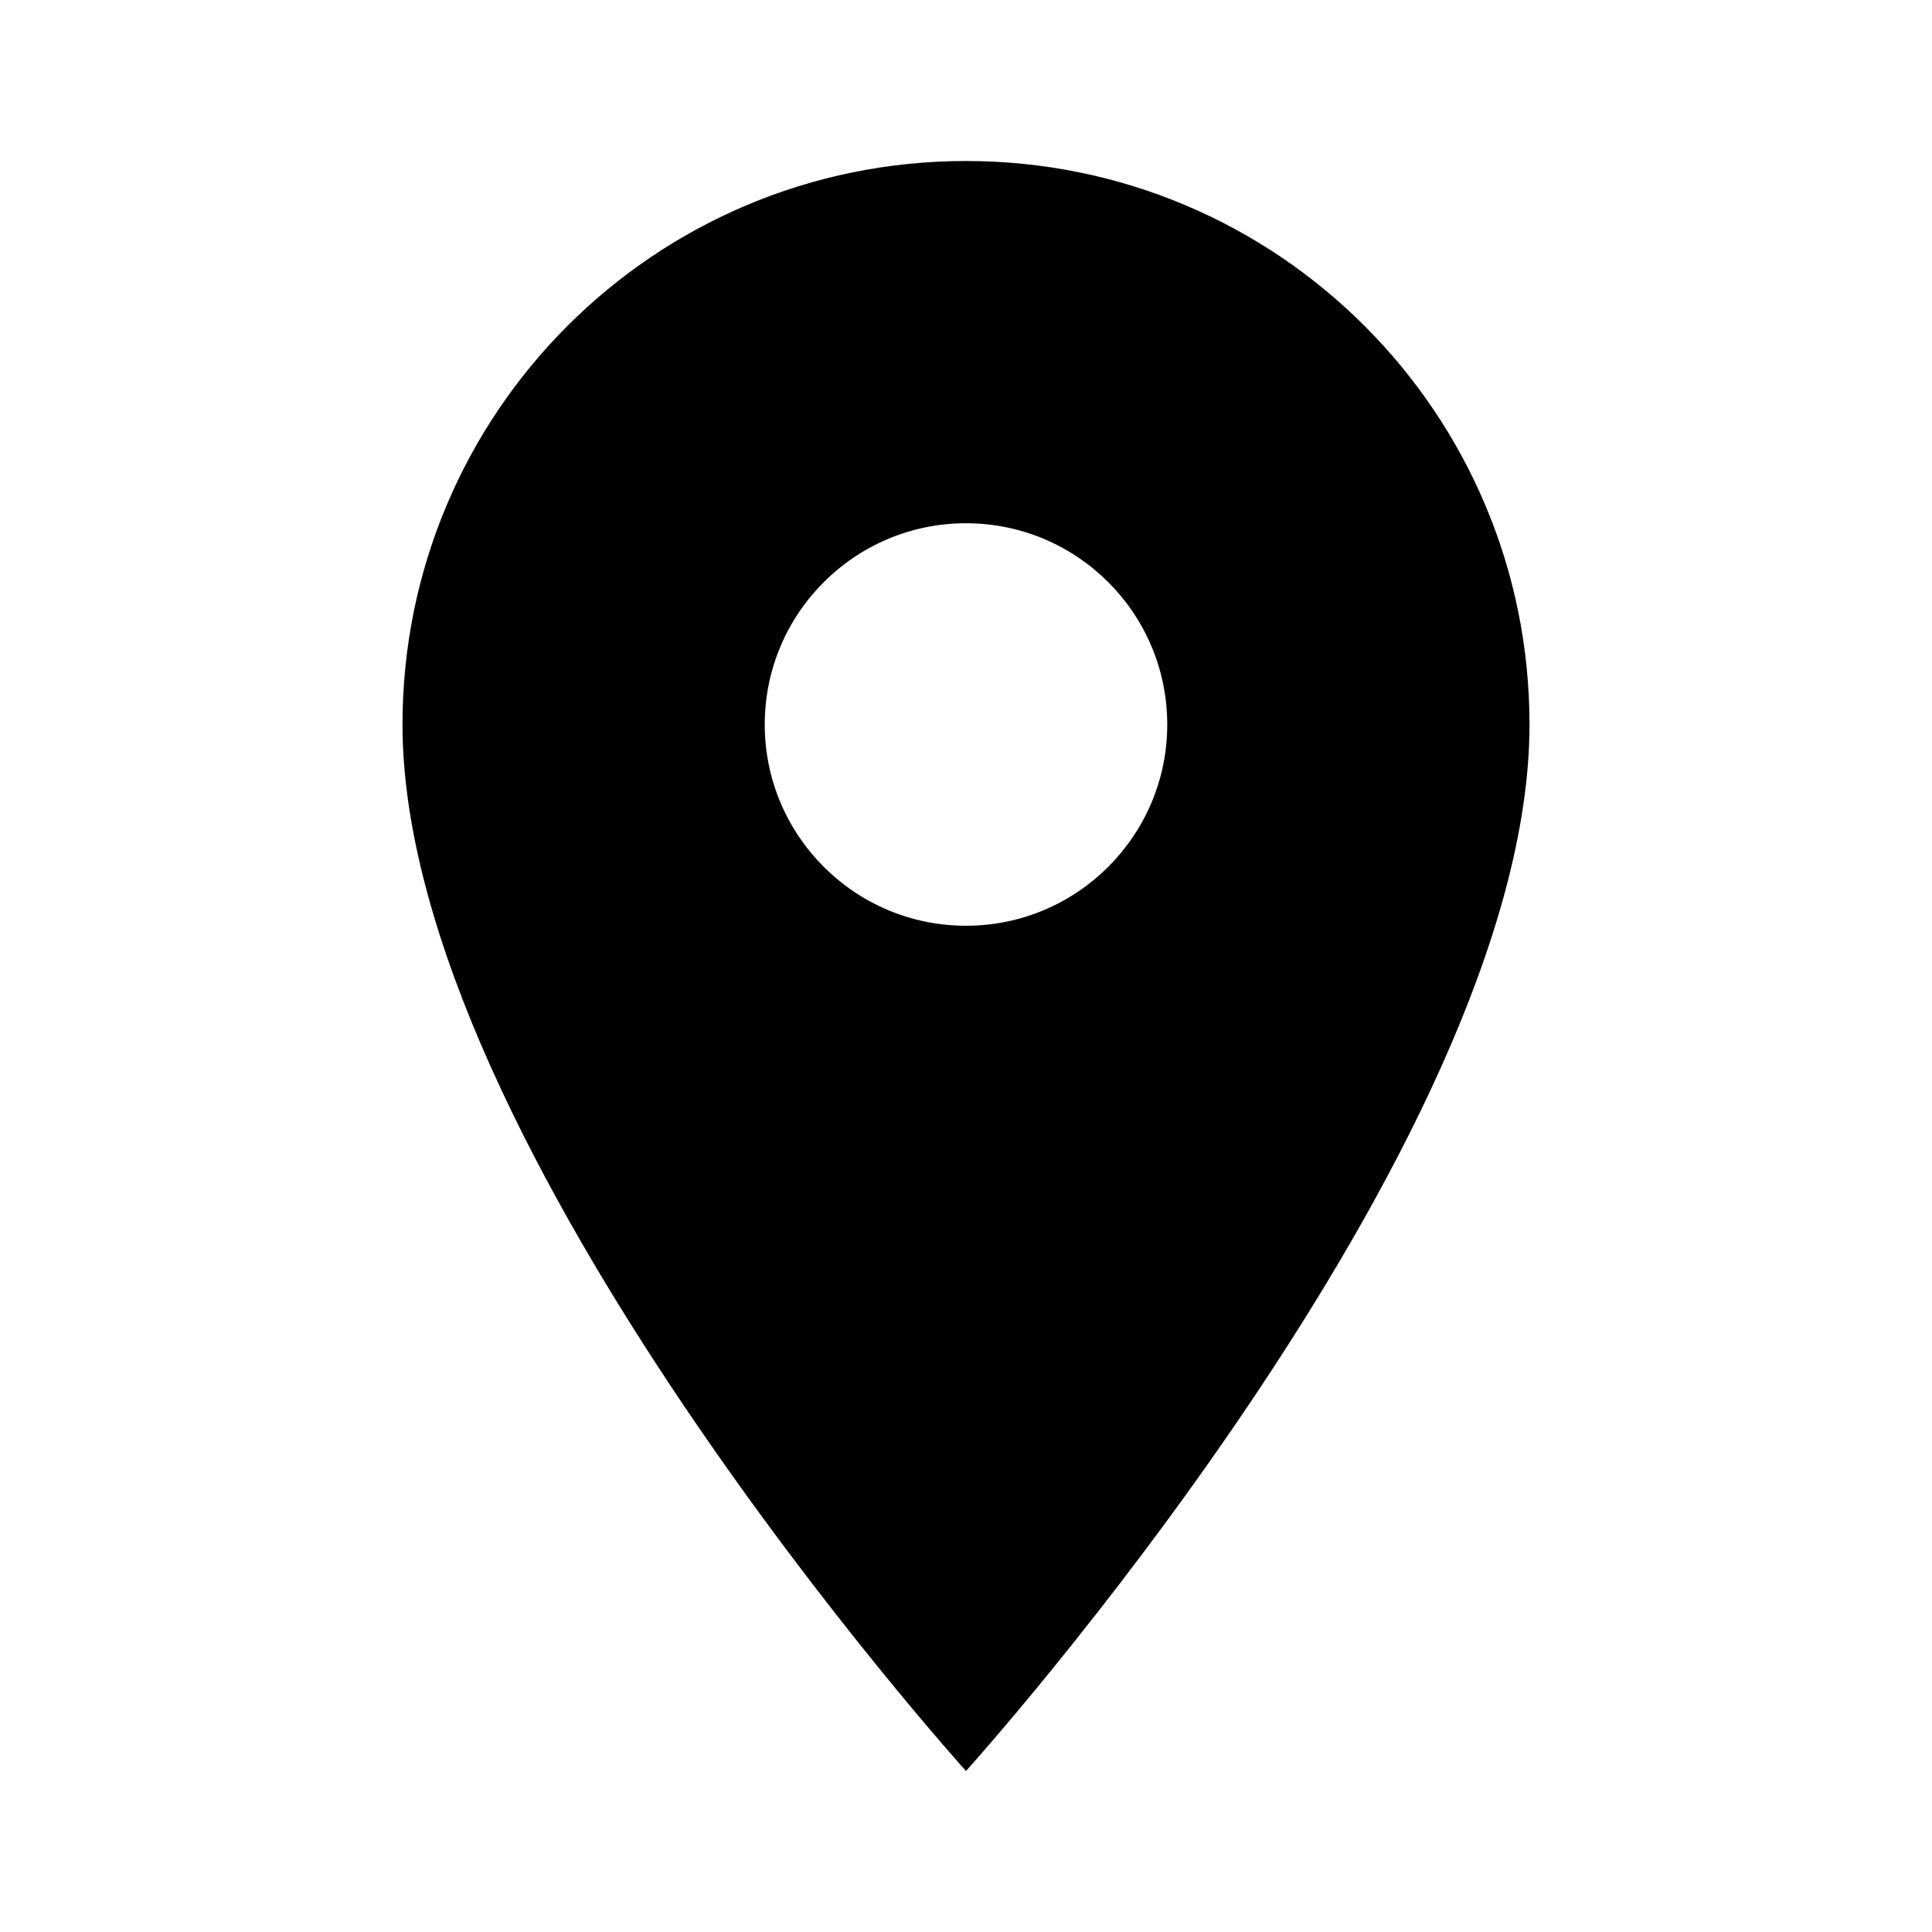
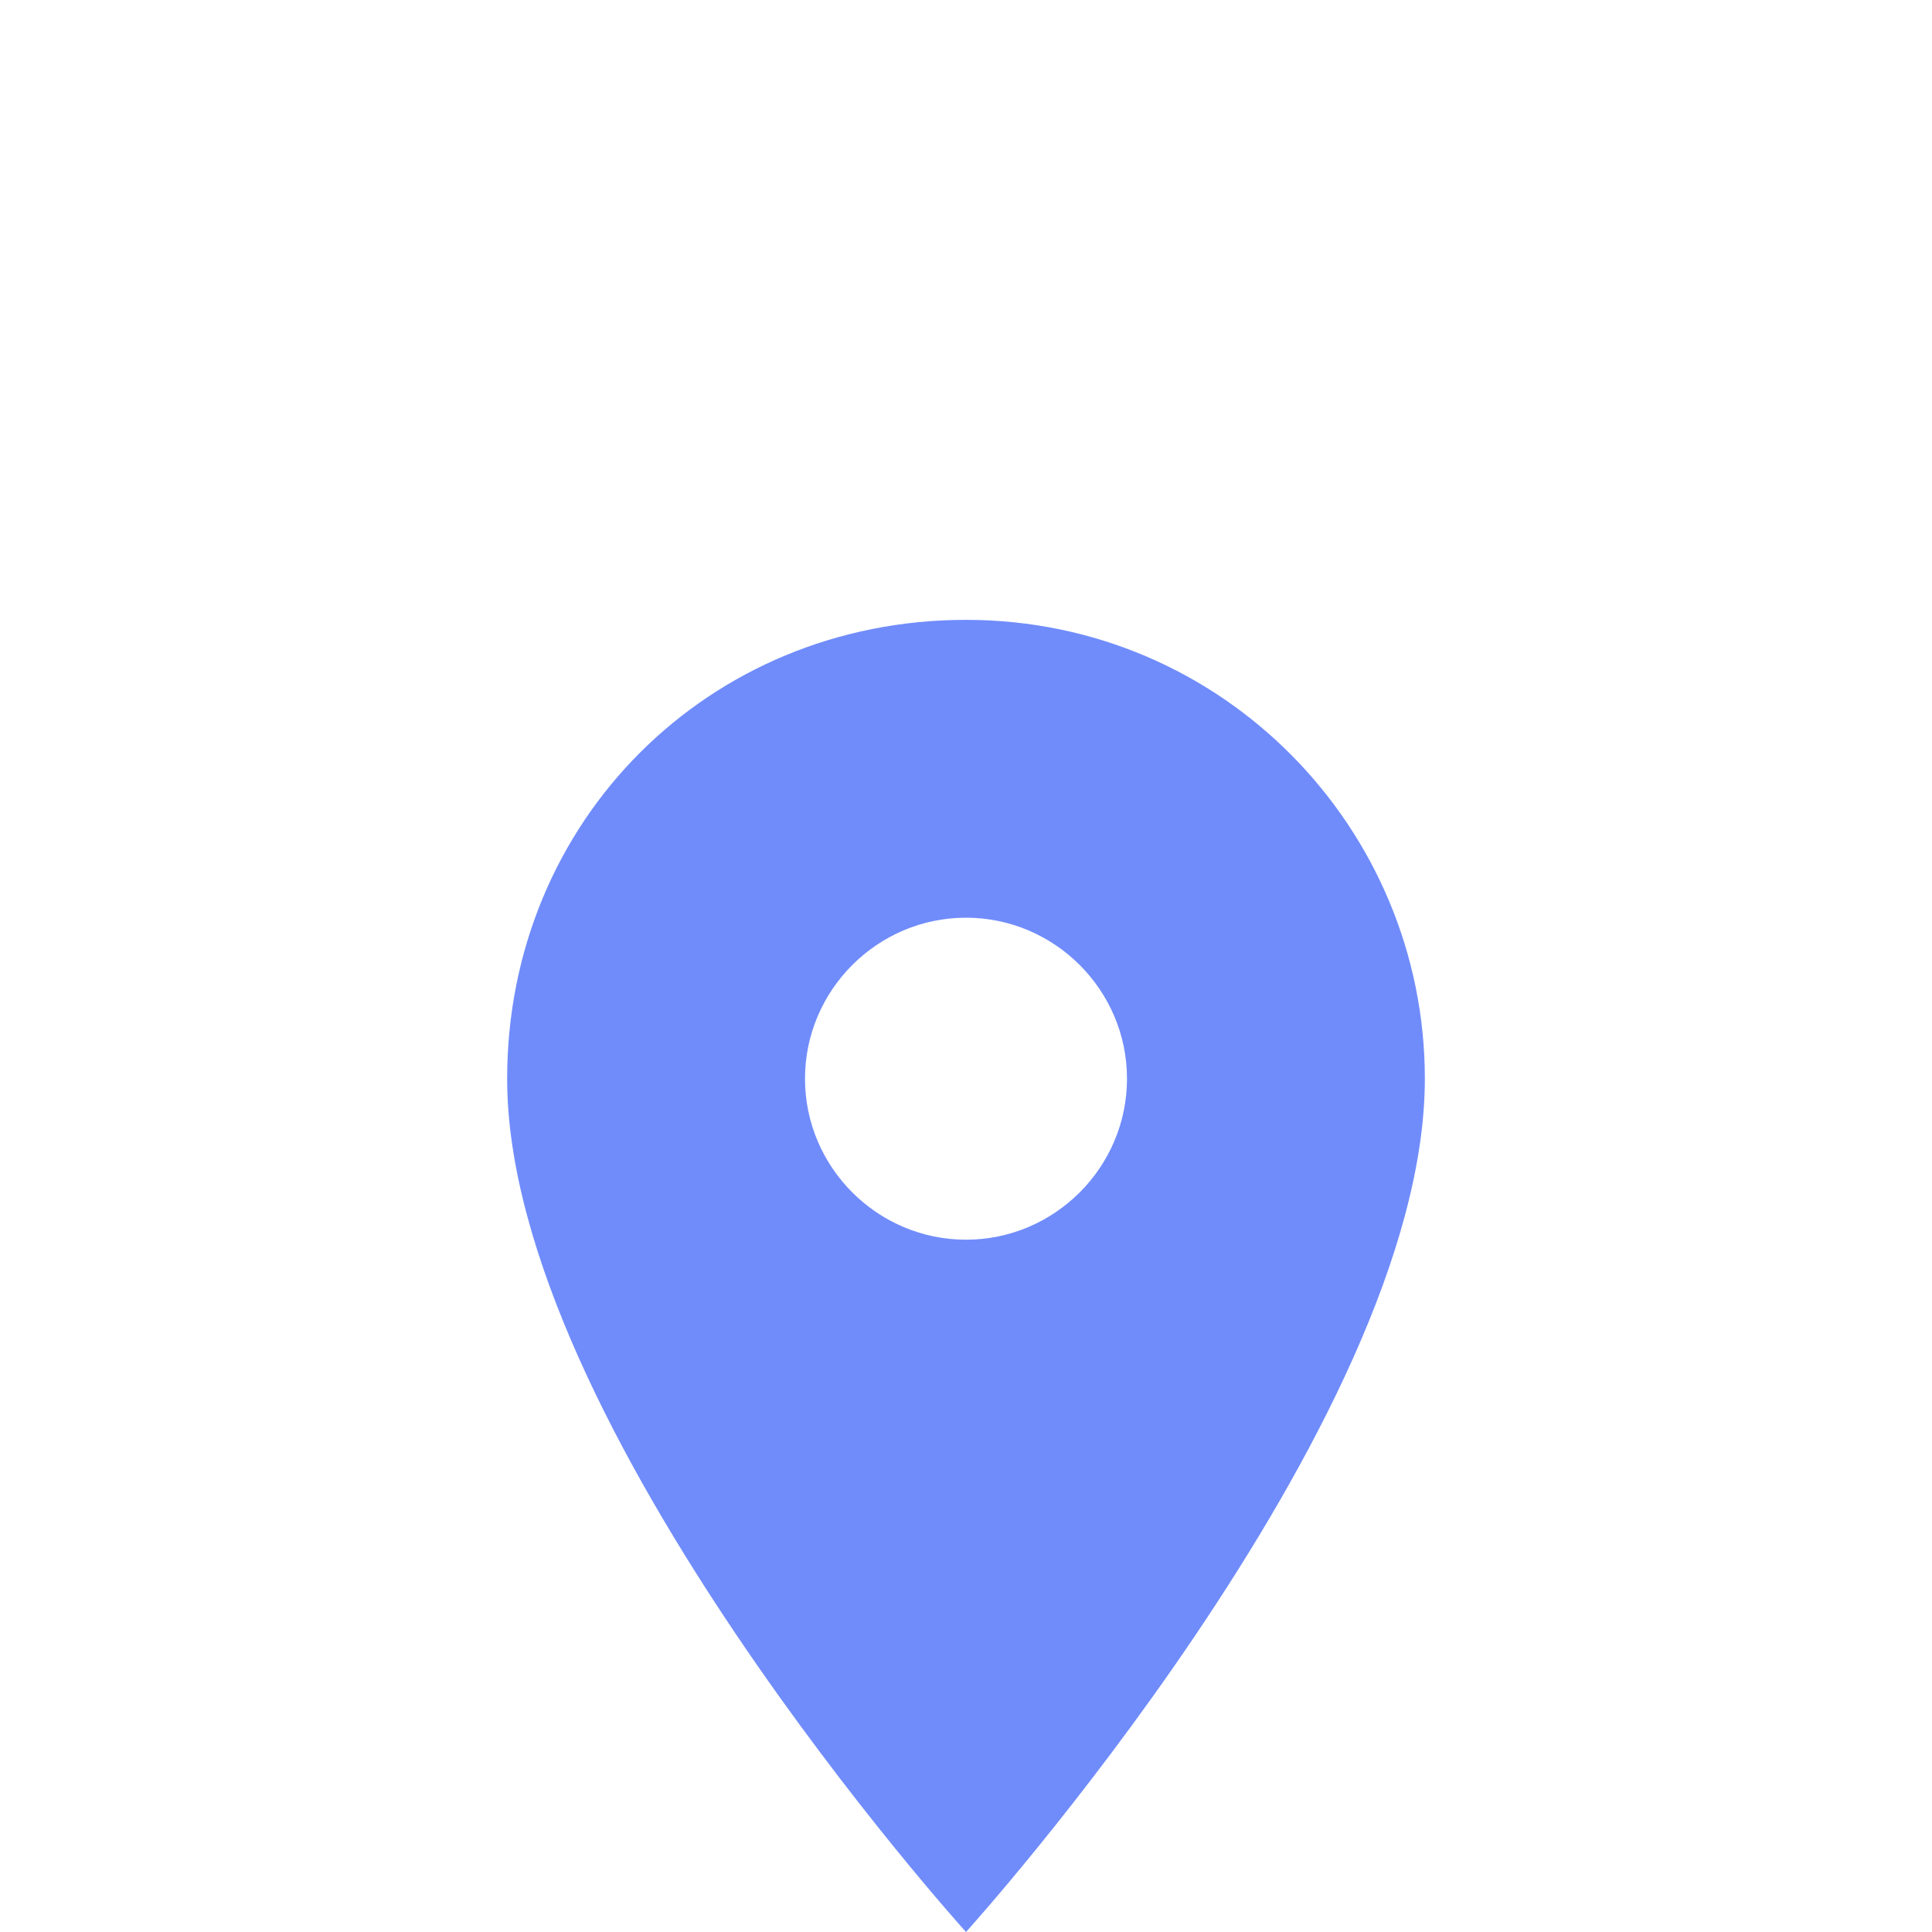
- <svg xmlns="http://www.w3.org/2000/svg" width="24" height="24" viewBox="0 0 24 24">
-   <path d="M12 2C8.13 2 5 5.13 5 9c0 5.25 7 13 7 13s7-7.75 7-13c0-3.87-3.13-7-7-7zm0 9.5c-1.38 0-2.5-1.12-2.5-2.5s1.12-2.5 2.5-2.5 2.5 1.12 2.5 2.5-1.12 2.5-2.5 2.5z" />
-   <path d="M0 0h24v24H0z" fill="none" />
+ <svg xmlns="http://www.w3.org/2000/svg" version="1.1" id="Layer_1" x="0px" y="0px" viewBox="0 0 24 24" style="enable-background:new 0 0 24 24;" xml:space="preserve">
+   <style type="text/css">
+ 	.st0{fill:#708CFB;}
+ 	.st1{fill:none;}
+ </style>
+   <path class="st0" d="M12,7.7c-3.2,0-5.7,2.5-5.7,5.7C6.3,17.7,12,24,12,24s5.7-6.3,5.7-10.6C17.7,10.3,15.2,7.7,12,7.7z M12,15.4  c-1.1,0-2-0.9-2-2s0.9-2,2-2s2,0.9,2,2S13.1,15.4,12,15.4z" />
+   <path class="st1" d="M0,0h24v24H0V0z" />
</svg>
